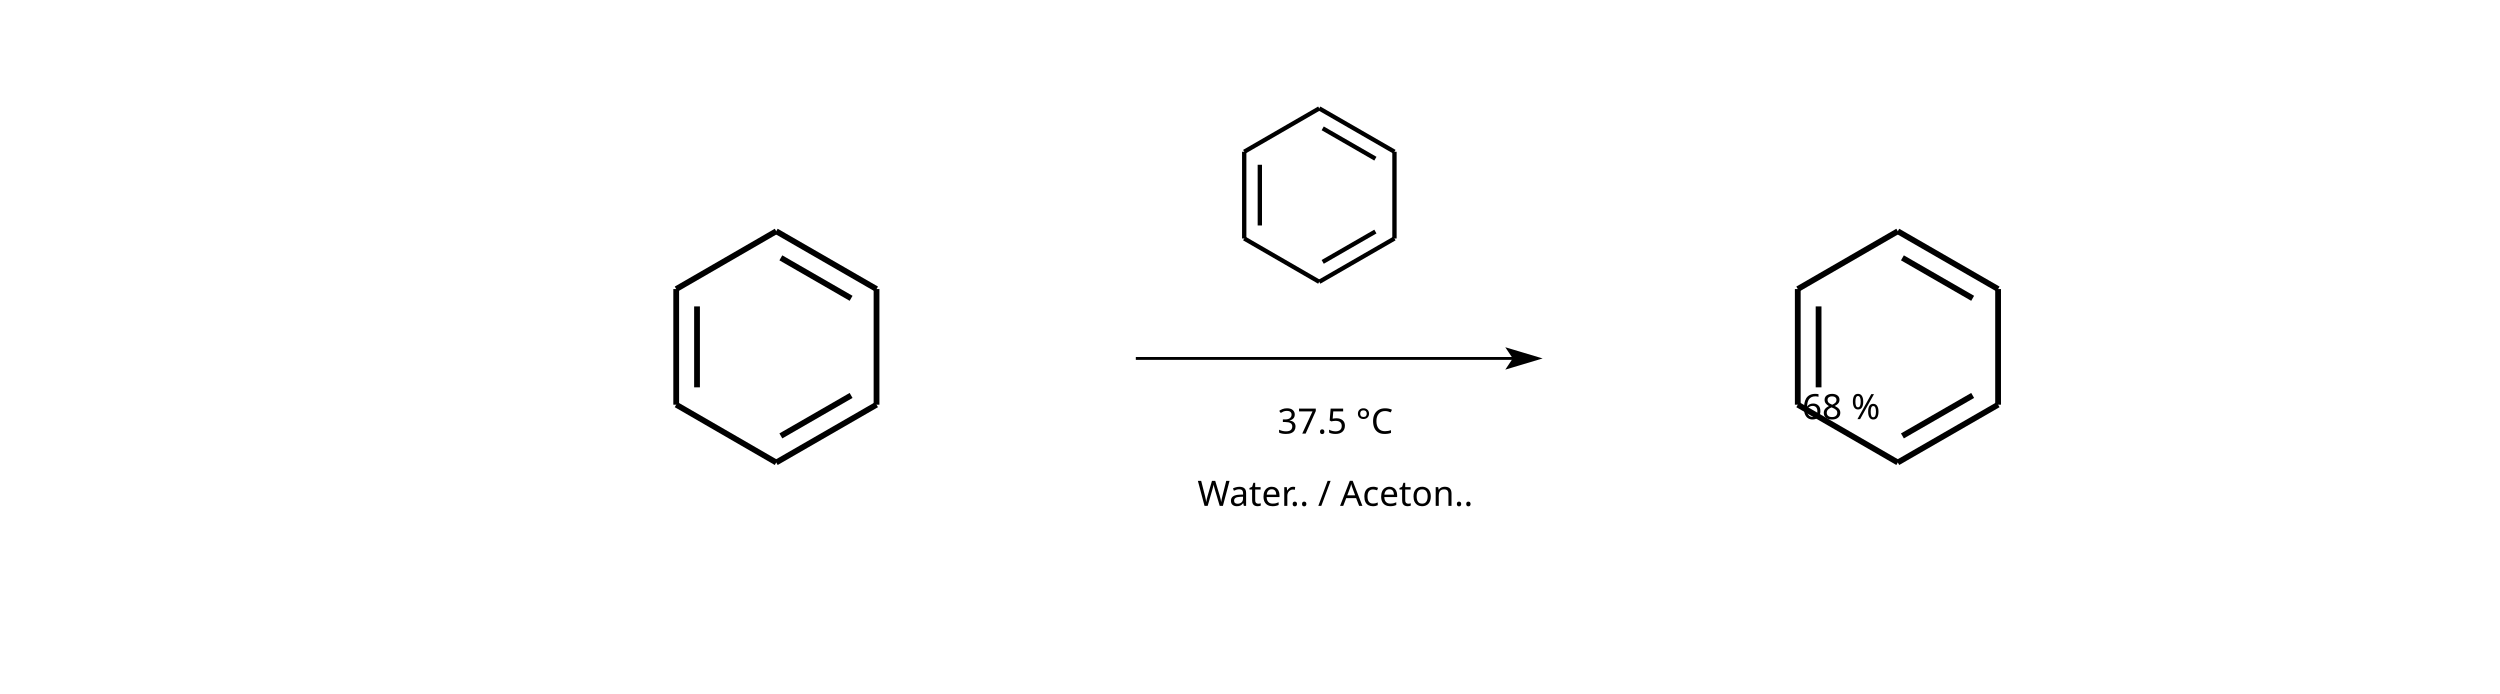
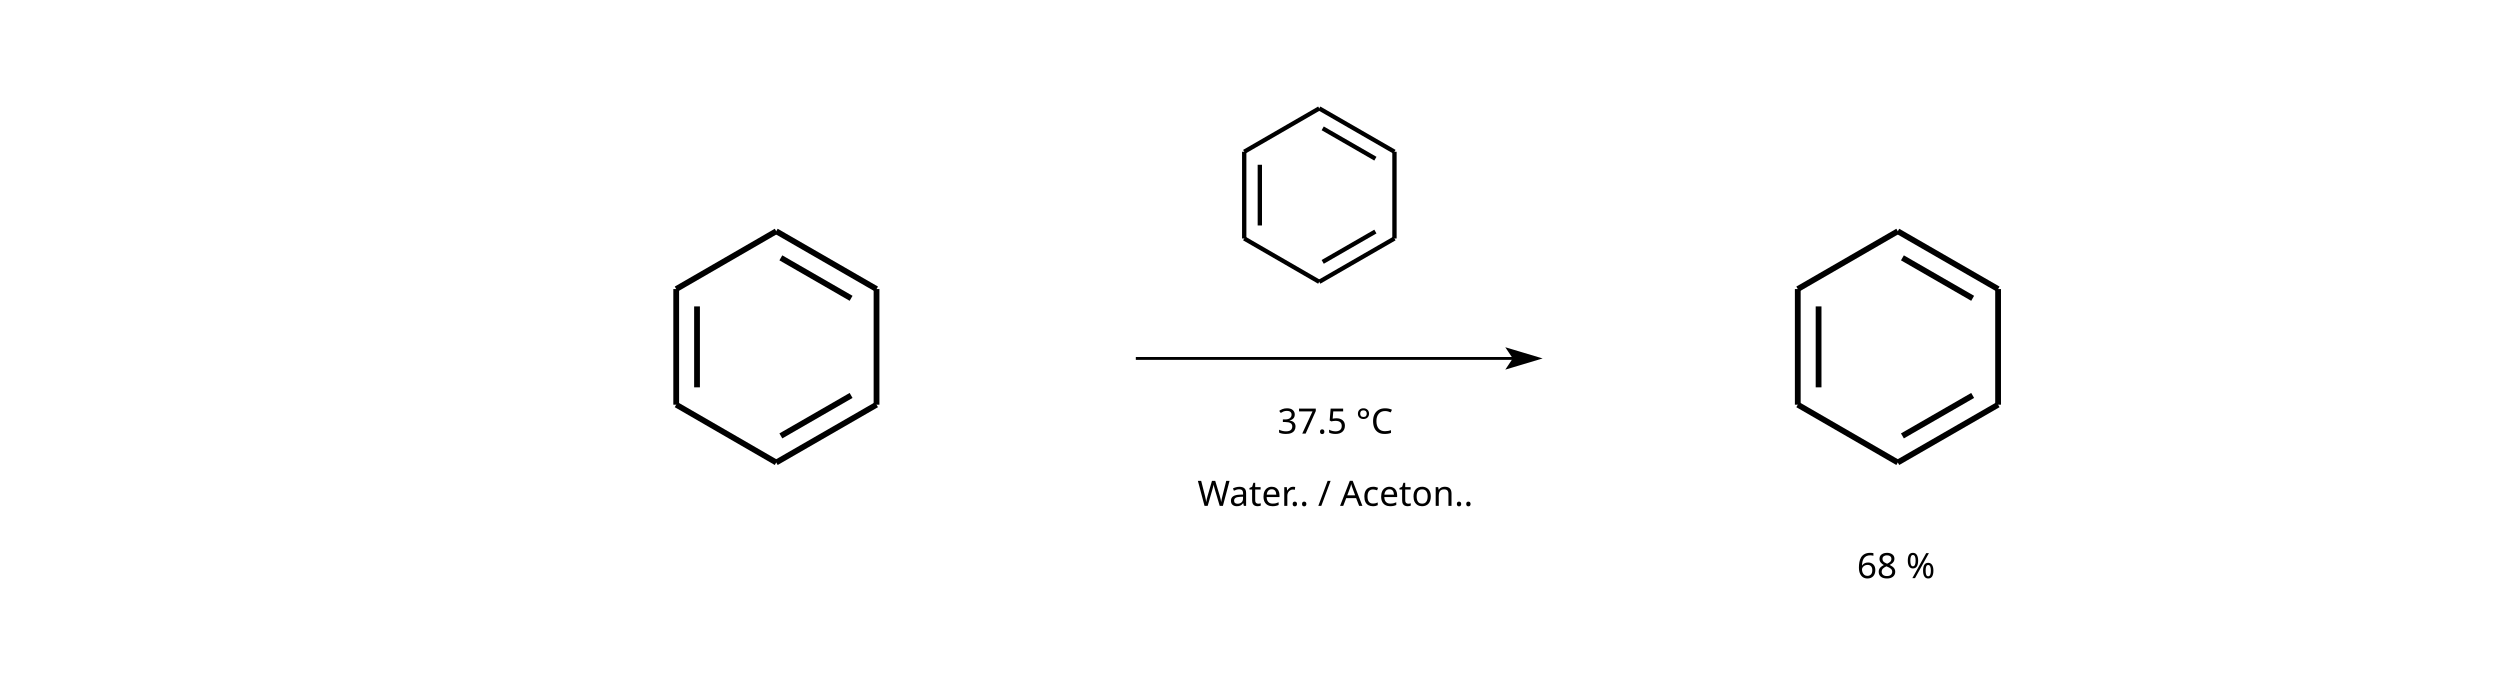
<svg xmlns="http://www.w3.org/2000/svg" version="1.1" width="12in" height="3.33in" viewBox="0 0 597 240.0">
  <g transform="translate(50, 0)">
    <g transform="scale(1)">
      <g transform="translate(10, 40)">
        <line x1="40.0" y1="100.0" x2="40.0" y2="60.0" stroke="rgb(0,0,0)" stroke-width="2.0" />
        <line x1="47.2" y1="94.0" x2="47.2" y2="66.0" stroke="rgb(0,0,0)" stroke-width="2.0" />
        <line x1="40.0" y1="60.0" x2="74.6" y2="40.0" stroke="rgb(0,0,0)" stroke-width="2.0" />
        <line x1="74.6" y1="40.0" x2="109.3" y2="60.0" stroke="rgb(0,0,0)" stroke-width="2.0" />
        <line x1="76.2" y1="49.2" x2="100.5" y2="63.2" stroke="rgb(0,0,0)" stroke-width="2.0" />
        <line x1="109.3" y1="60.0" x2="109.3" y2="100.0" stroke="rgb(0,0,0)" stroke-width="2.0" />
        <line x1="109.3" y1="100.0" x2="74.6" y2="120.0" stroke="rgb(0,0,0)" stroke-width="2.0" />
        <line x1="100.5" y1="96.8" x2="76.2" y2="110.8" stroke="rgb(0,0,0)" stroke-width="2.0" />
        <line x1="74.6" y1="120.0" x2="40.0" y2="100.0" stroke="rgb(0,0,0)" stroke-width="2.0" />
      </g>
    </g>
  </g>
  <g transform="translate(259, 0)">
    <g transform="scale(0.75)">
      <g transform="translate(10, 10)">
        <line x1="40.0" y1="100.0" x2="40.0" y2="60.0" stroke="rgb(0,0,0)" stroke-width="2.0" />
        <line x1="47.2" y1="94.0" x2="47.2" y2="66.0" stroke="rgb(0,0,0)" stroke-width="2.0" />
        <line x1="40.0" y1="60.0" x2="74.6" y2="40.0" stroke="rgb(0,0,0)" stroke-width="2.0" />
        <line x1="74.6" y1="40.0" x2="109.3" y2="60.0" stroke="rgb(0,0,0)" stroke-width="2.0" />
        <line x1="76.2" y1="49.2" x2="100.5" y2="63.2" stroke="rgb(0,0,0)" stroke-width="2.0" />
        <line x1="109.3" y1="60.0" x2="109.3" y2="100.0" stroke="rgb(0,0,0)" stroke-width="2.0" />
        <line x1="109.3" y1="100.0" x2="74.6" y2="120.0" stroke="rgb(0,0,0)" stroke-width="2.0" />
        <line x1="100.5" y1="96.8" x2="76.2" y2="110.8" stroke="rgb(0,0,0)" stroke-width="2.0" />
        <line x1="74.6" y1="120.0" x2="40.0" y2="100.0" stroke="rgb(0,0,0)" stroke-width="2.0" />
      </g>
    </g>
  </g>
  <g transform="translate(259, 120)">
    <svg stroke="black" stroke-width="1">
      <line x1="0" y1="4" x2="139" y2="4" stroke="black" />
      <polygon points="131,4 129,7 139,4 129,1" />
    </svg>
  </g>
  <g transform="translate(259, 120)">
    <svg font-family="sans-serif">
      <text text-anchor="middle" x="69" y="55" font-size="12.1">Water.. / Aceton..</text>
    </svg>
  </g>
  <g transform="translate(259, 120)">
    <svg font-family="sans-serif">
      <text text-anchor="middle" x="69" y="30" font-size="12.1">37.5 °C</text>
    </svg>
  </g>
  <g transform="translate(438, 0)">
    <g transform="scale(1)">
      <g transform="translate(10, 40)">
        <line x1="40.0" y1="100.0" x2="40.0" y2="60.0" stroke="rgb(0,0,0)" stroke-width="2.0" />
        <line x1="47.2" y1="94.0" x2="47.2" y2="66.0" stroke="rgb(0,0,0)" stroke-width="2.0" />
        <line x1="40.0" y1="60.0" x2="74.6" y2="40.0" stroke="rgb(0,0,0)" stroke-width="2.0" />
        <line x1="74.6" y1="40.0" x2="109.3" y2="60.0" stroke="rgb(0,0,0)" stroke-width="2.0" />
        <line x1="76.2" y1="49.2" x2="100.5" y2="63.2" stroke="rgb(0,0,0)" stroke-width="2.0" />
        <line x1="109.3" y1="60.0" x2="109.3" y2="100.0" stroke="rgb(0,0,0)" stroke-width="2.0" />
        <line x1="109.3" y1="100.0" x2="74.6" y2="120.0" stroke="rgb(0,0,0)" stroke-width="2.0" />
        <line x1="100.5" y1="96.8" x2="76.2" y2="110.8" stroke="rgb(0,0,0)" stroke-width="2.0" />
        <line x1="74.6" y1="120.0" x2="40.0" y2="100.0" stroke="rgb(0,0,0)" stroke-width="2.0" />
        <svg font-family="sans-serif">
-           <text text-anchor="middle" font-size="12.1" y="105" x="55">68 %</text>
+           <text text-anchor="middle" font-size="12.1" y="160" x="74">68 %</text>
        </svg>
      </g>
    </g>
  </g>
</svg>
